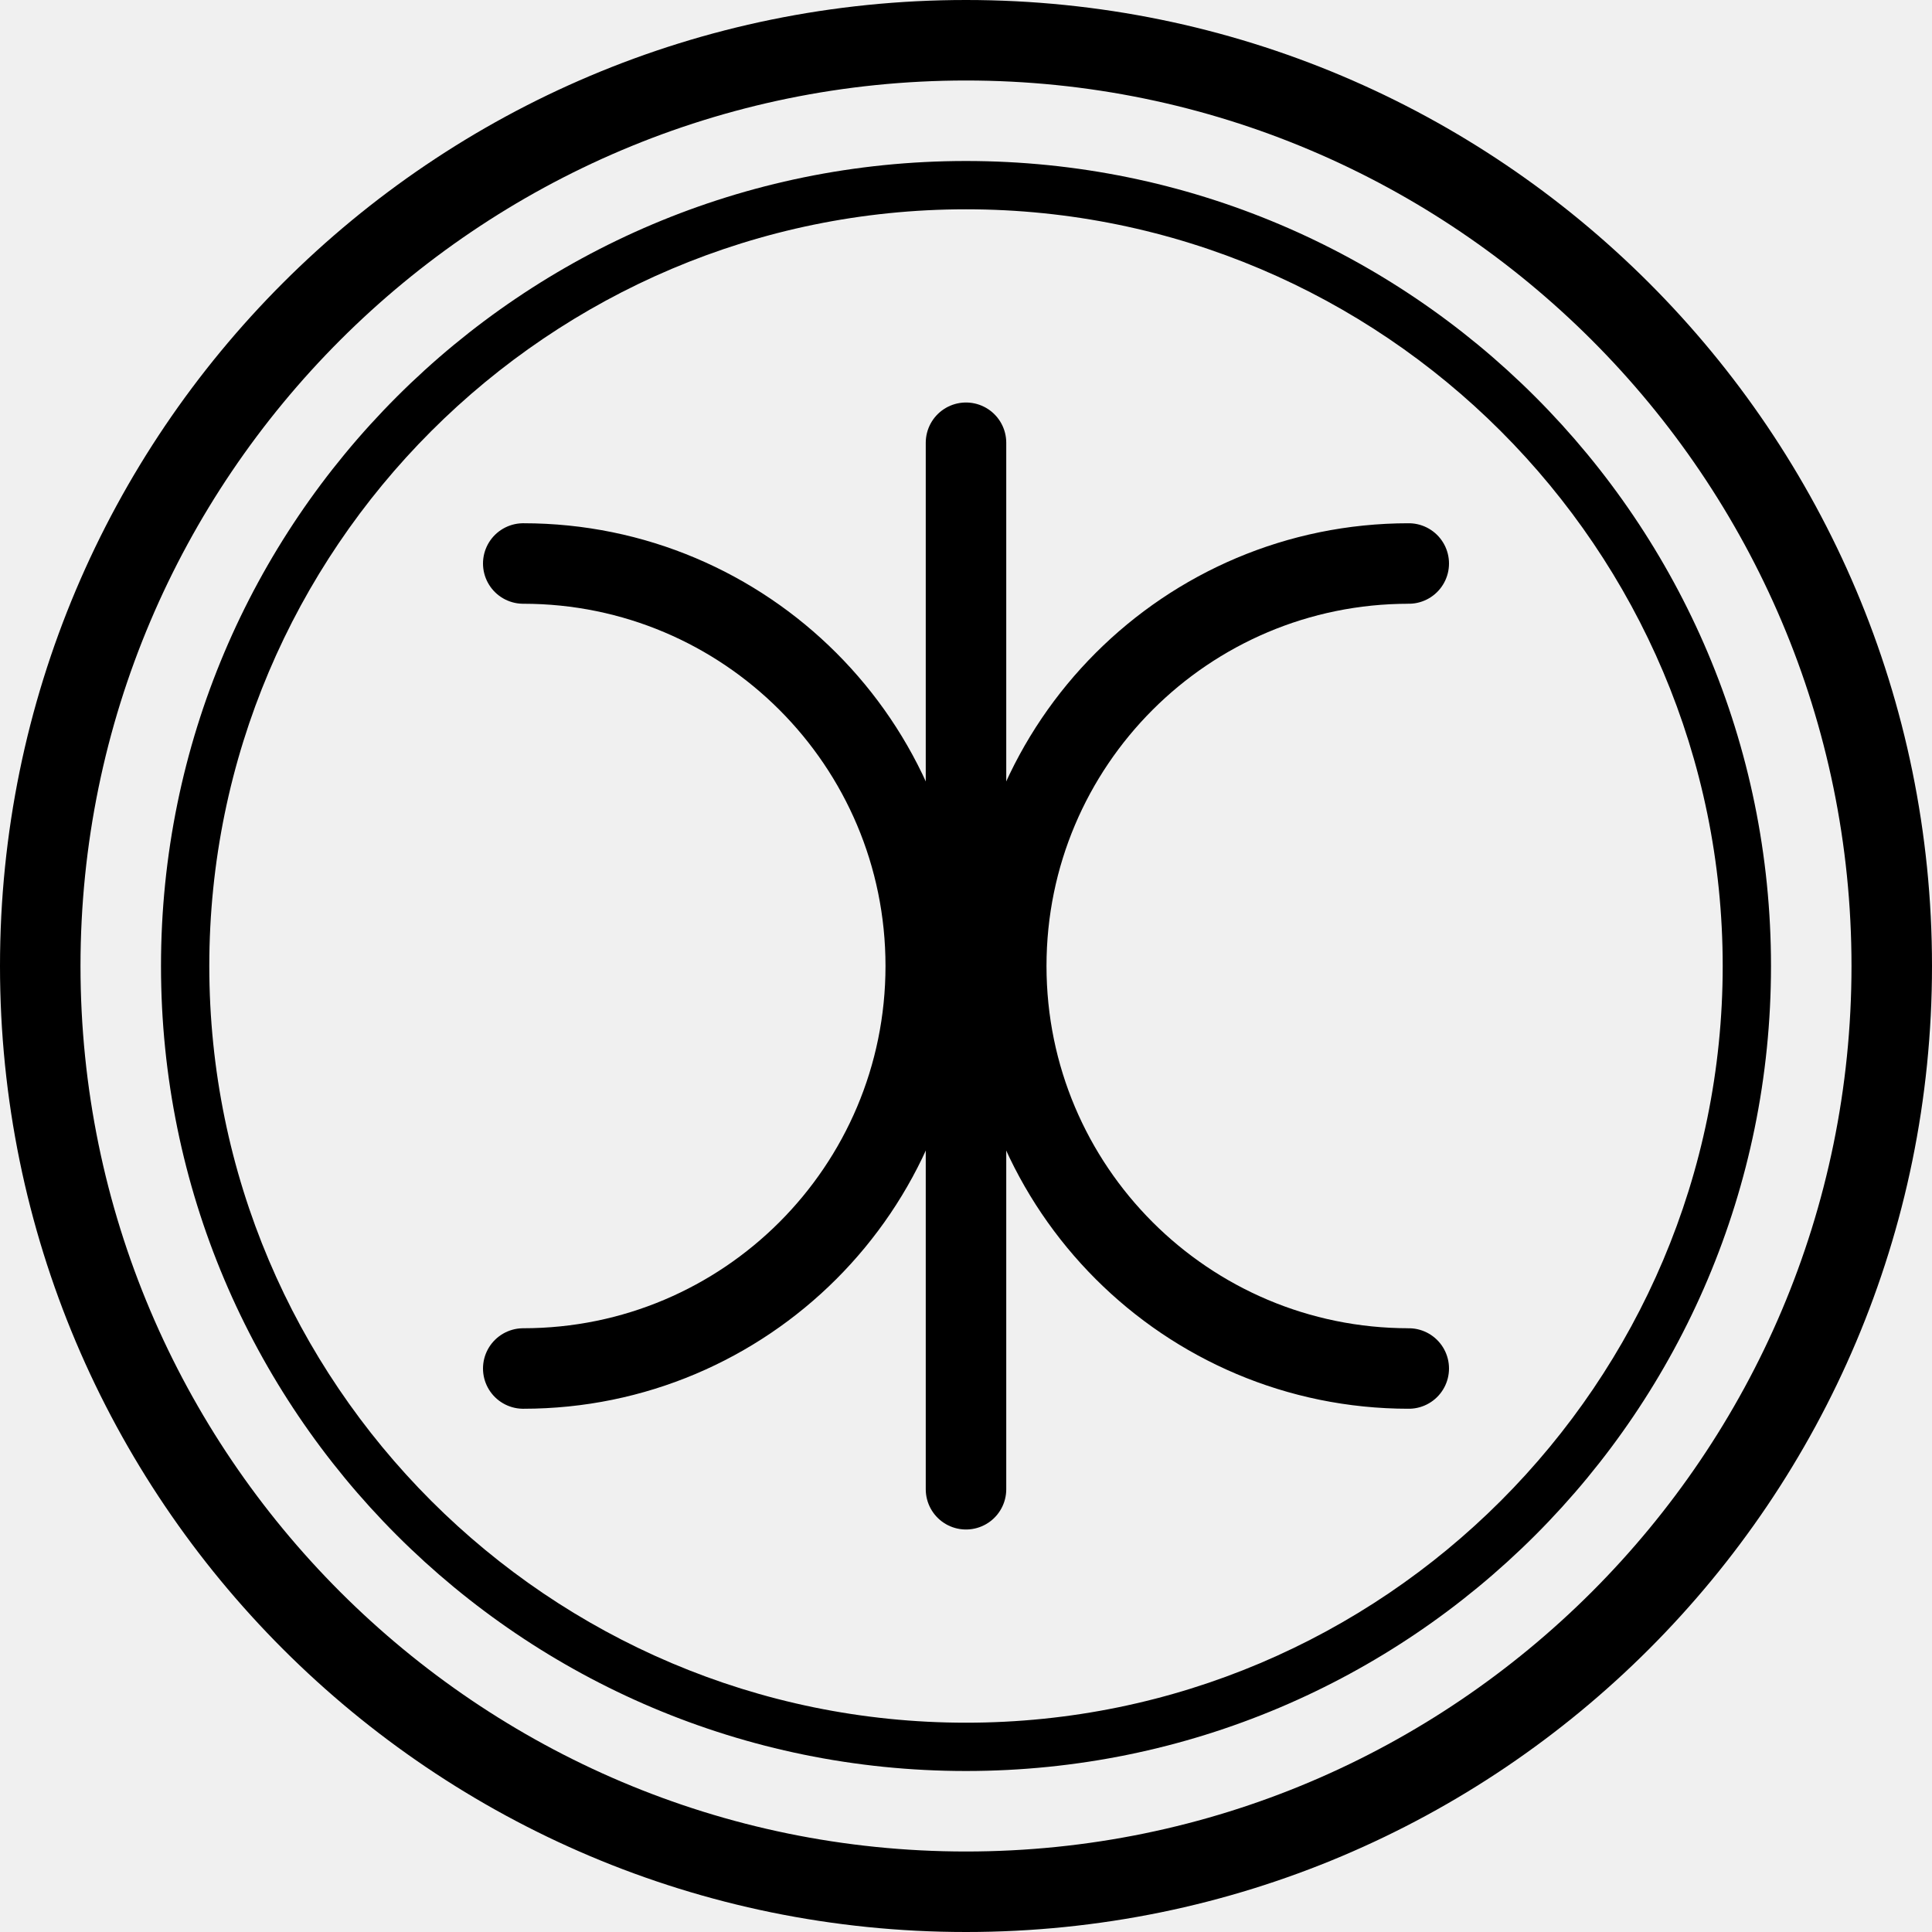
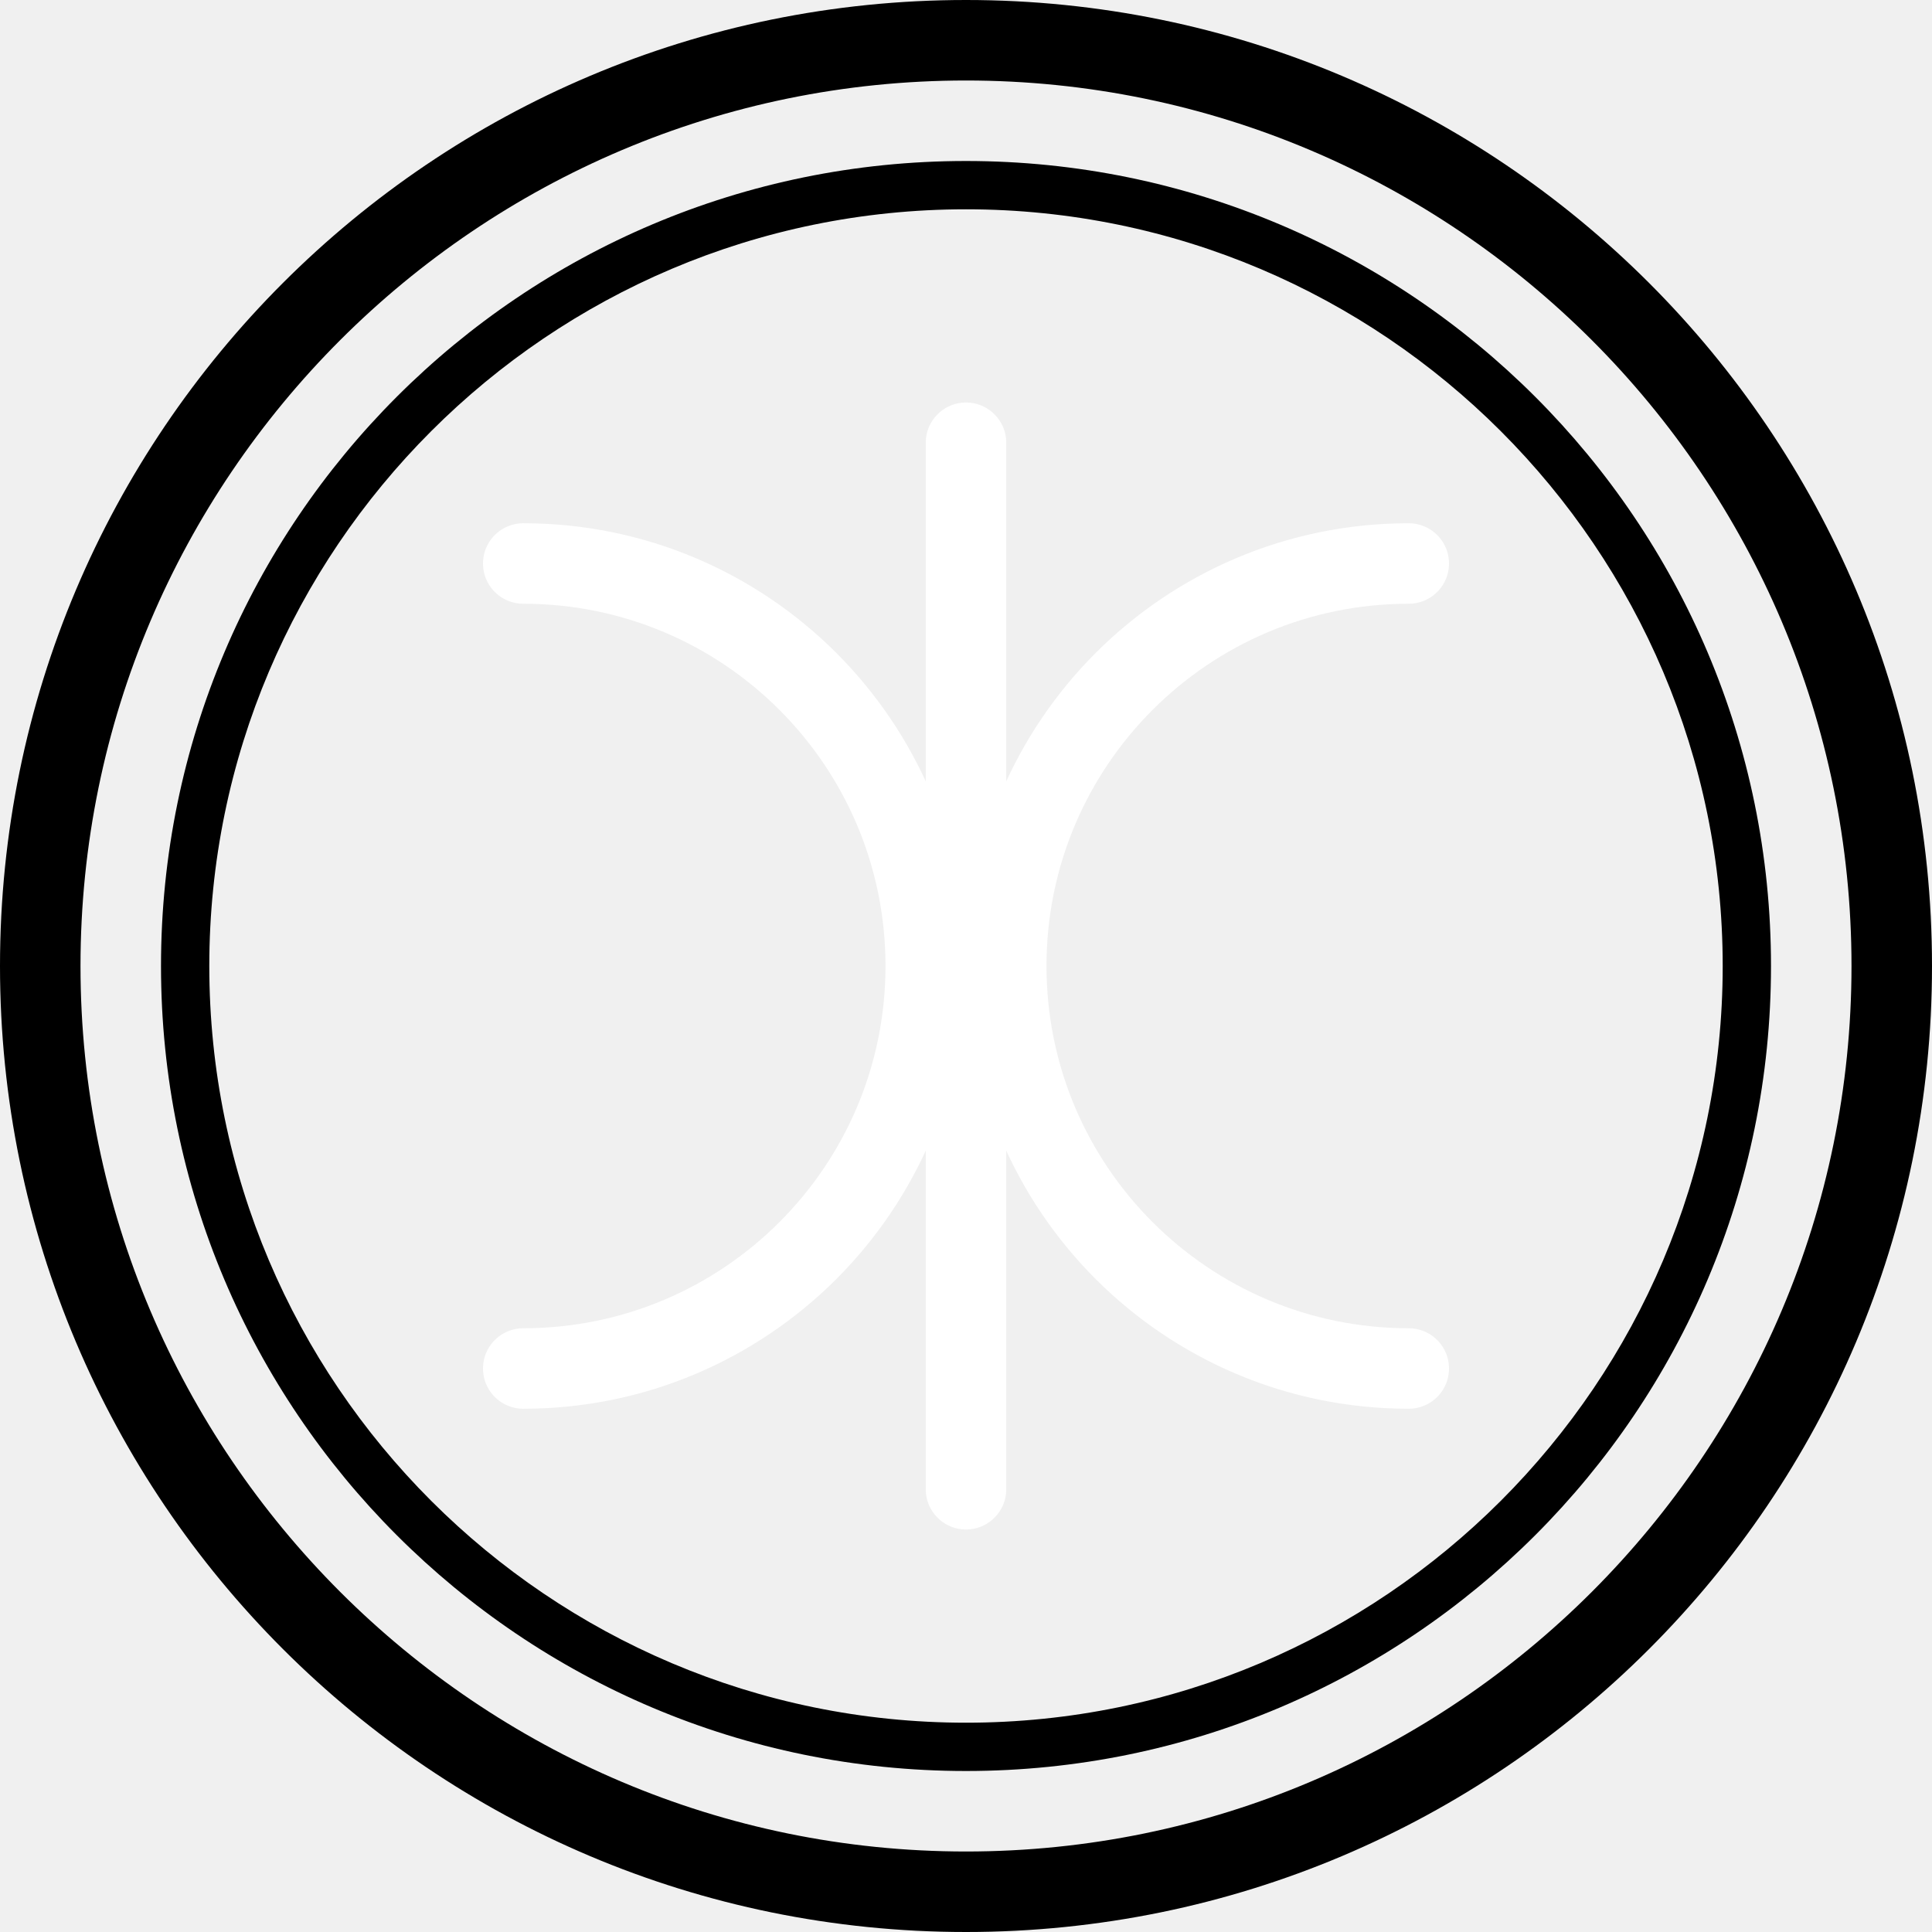
<svg xmlns="http://www.w3.org/2000/svg" version="1.1" baseProfile="tiny" id="Ebene_1" x="0px" y="0px" width="120px" height="120px" viewBox="0 0 120 120" overflow="visible" xml:space="preserve">
  <g>
    <path d="M60,5c30.327,0,55,24.673,55,55s-24.673,55-55,55S5,90.327,5,60S29.673,5,60,5 M60,0C26.863,0,0,26.863,0,60   s26.863,60,60,60s60-26.863,60-60S93.137,0,60,0L60,0z" />
    <path d="M60,13c25.916,0,47,21.084,47,47s-21.084,47-47,47S13,85.916,13,60S34.084,13,60,13 M60,10   c-27.614,0-50,22.386-50,50s22.386,50,50,50s50-22.386,50-50S87.614,10,60,10L60,10z" />
-     <line fill="none" stroke="#000000" stroke-width="5" stroke-linecap="round" stroke-miterlimit="10" x1="60" y1="27.5" x2="60" y2="92.5" />
-     <path fill="none" stroke="#000000" stroke-width="5" stroke-linecap="round" stroke-miterlimit="10" d="M87.5,35   c-13.807,0-25,11.193-25,25c0,13.807,11.193,25,25,25" />
-     <path fill="none" stroke="#000000" stroke-width="5" stroke-linecap="round" stroke-miterlimit="10" d="M32.5,35   c13.807,0,25,11.193,25,25c0,13.807-11.193,25-25,25" />
+     <line fill="none" stroke="#ffffff" stroke-width="5" stroke-linecap="round" stroke-miterlimit="10" x1="60" y1="27.5" x2="60" y2="92.5" />
+     <path fill="none" stroke="#ffffff" stroke-width="5" stroke-linecap="round" stroke-miterlimit="10" d="M87.5,35   c-13.807,0-25,11.193-25,25c0,13.807,11.193,25,25,25" />
+     <path fill="none" stroke="#ffffff" stroke-width="5" stroke-linecap="round" stroke-miterlimit="10" d="M32.5,35   c13.807,0,25,11.193,25,25c0,13.807-11.193,25-25,25" />
  </g>
</svg>
